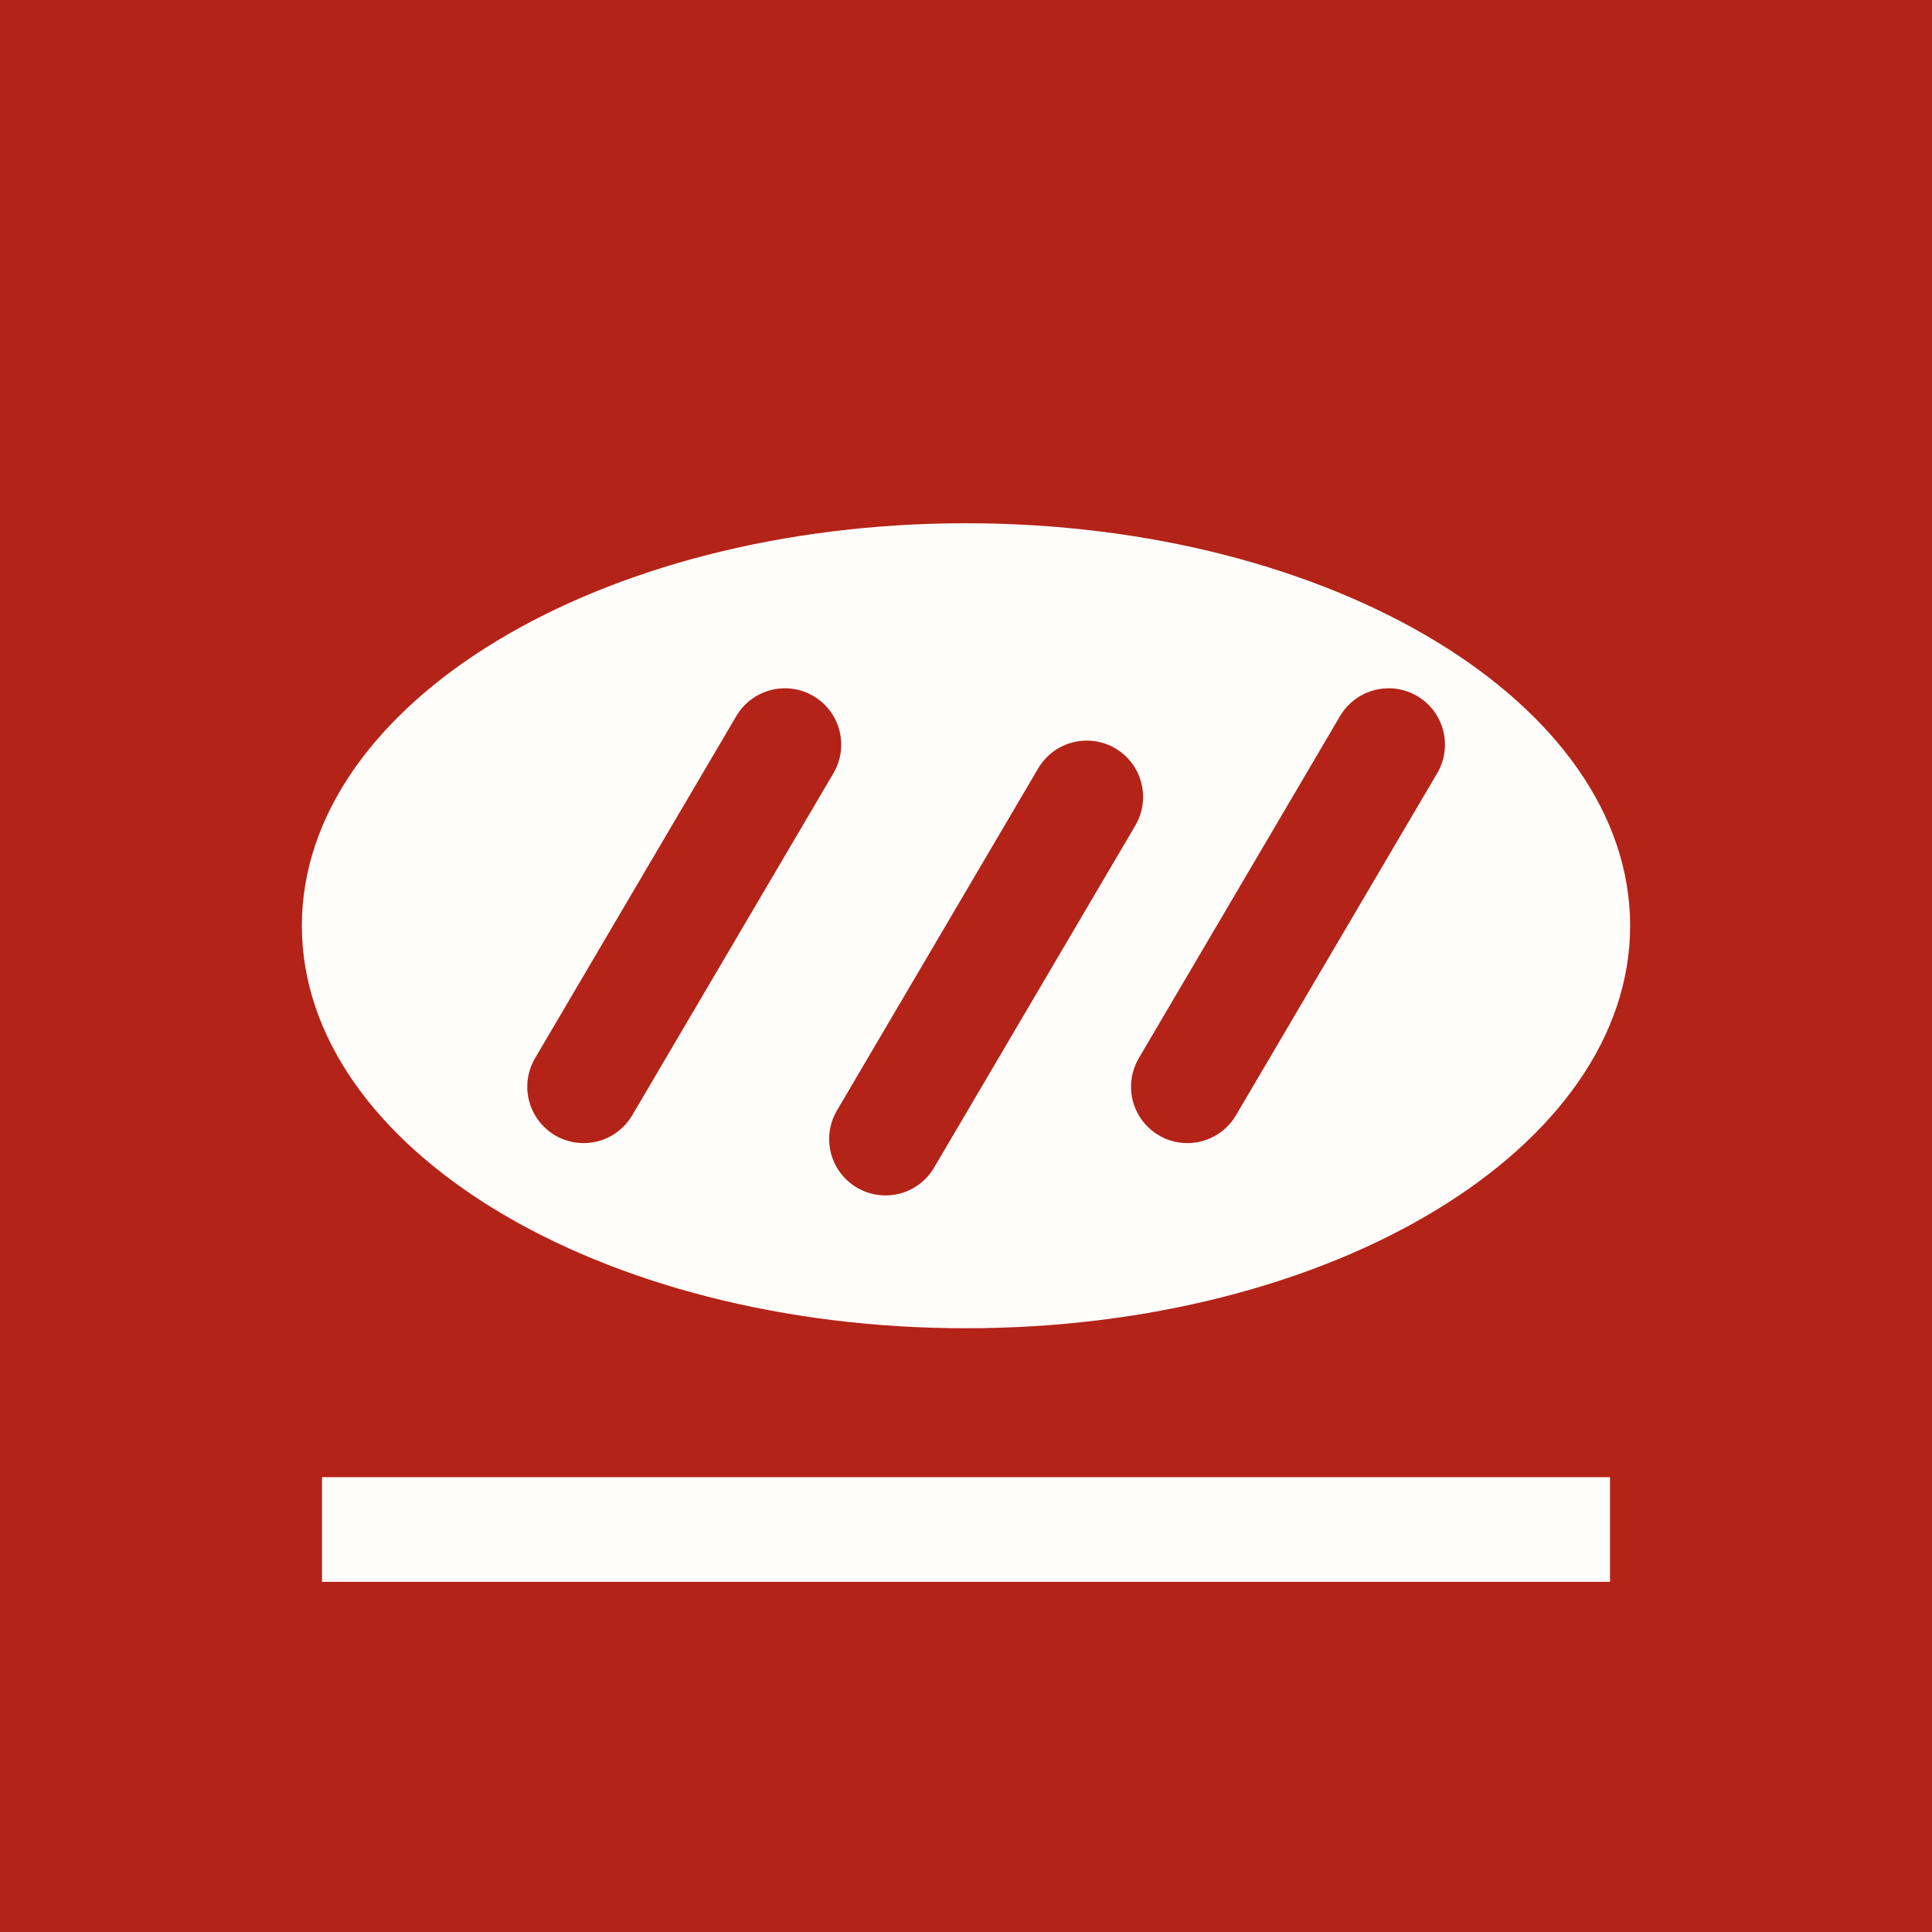
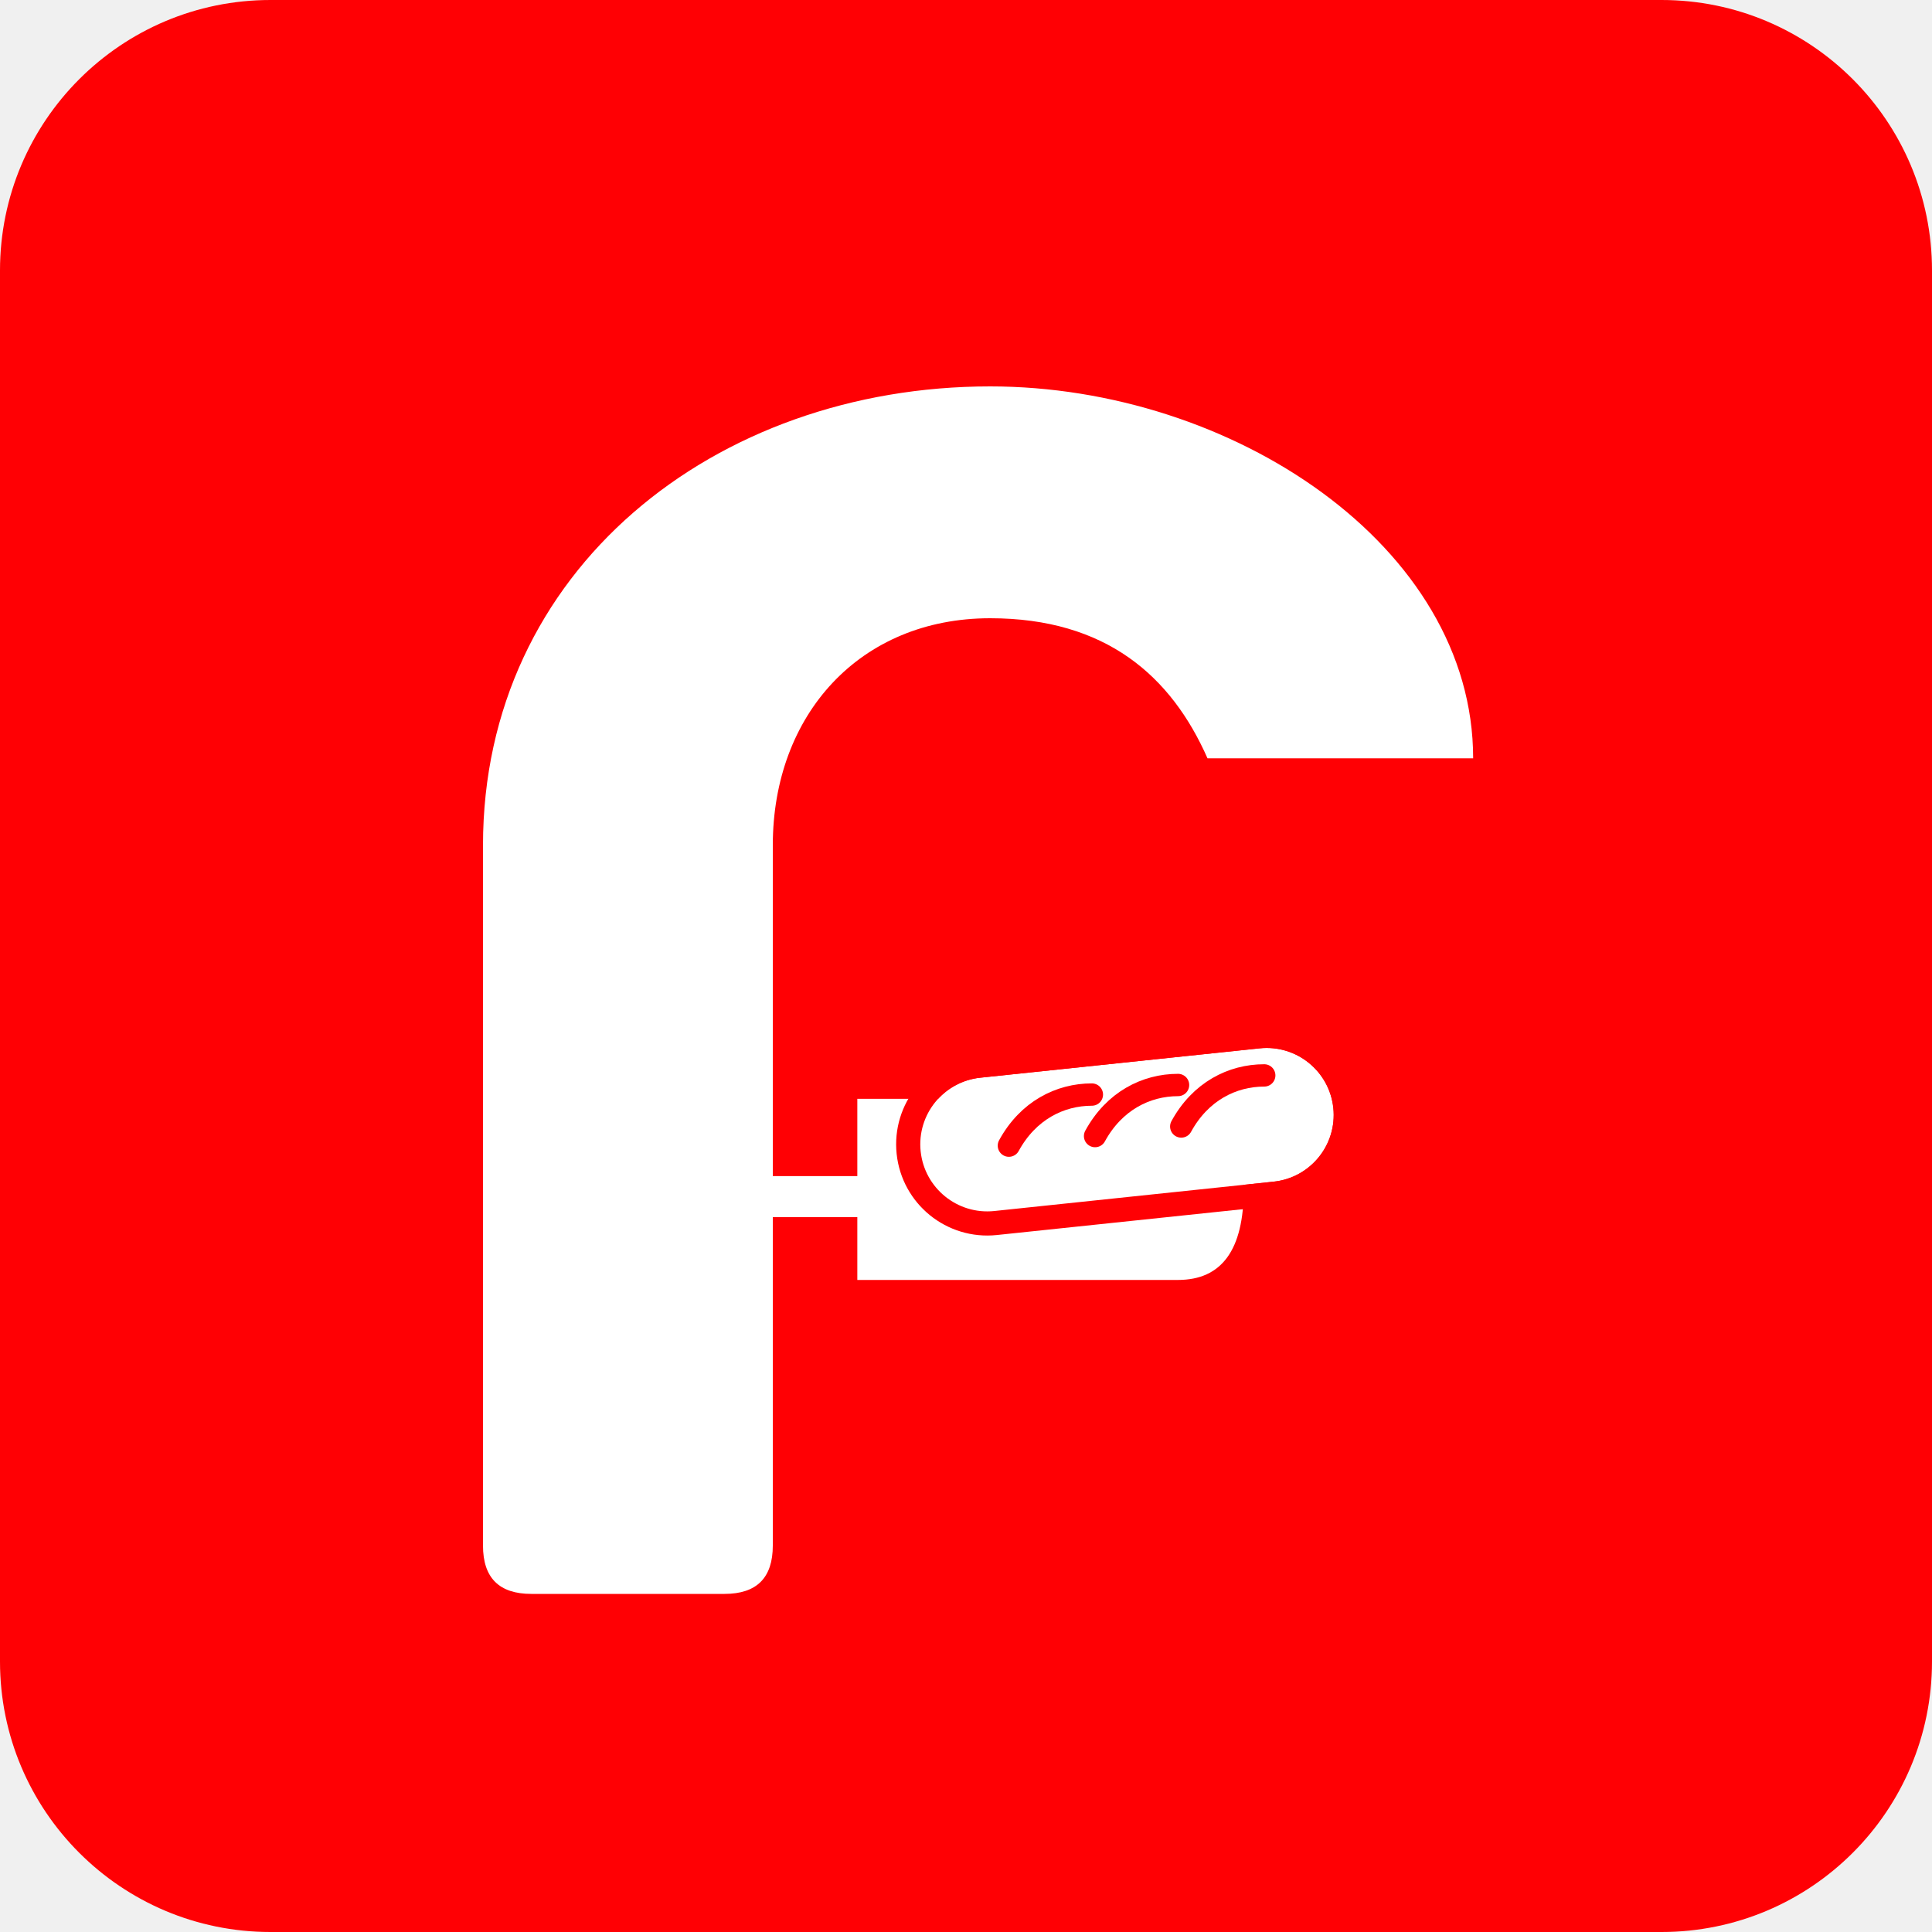
- <svg xmlns="http://www.w3.org/2000/svg" viewBox="0 0 48 48">
-   <rect width="48" height="48" fill="#B42318" />
-   <ellipse cx="24" cy="23" rx="16.5" ry="10" fill="#FFFEFB" />
-   <path d="M14.5 27 19.5 18.5M22 28.3 27 19.8M29.5 27 34.5 18.5" stroke="#B42318" stroke-width="2.8" stroke-linecap="round" fill="none" />
-   <path d="M8 38h32" stroke="#FFFEFB" stroke-width="2.6" />
+ <svg xmlns="http://www.w3.org/2000/svg" xmlns:xlink="http://www.w3.org/1999/xlink" width="160" height="160" viewBox="0 0 160 160" fill="none">
+   <g clip-path="url(#clip0_4_13)">
+     <path d="M137.6 0H22.4C10.029 0 0 10.029 0 22.4V137.6C0 149.971 10.029 160 22.4 160H137.6C149.971 160 160 149.971 160 137.6V22.4C160 10.029 149.971 0 137.6 0Z" fill="#FF0004" />
+     <path d="M40 128V70C40 47.2 59.2 32 82 32C102 32 122 45.2 122 62.8H100C97 56 91.6 51.2 82 51.2C71.2 51.2 64 59.2 64 70V128C64 130.667 62.667 132 60 132H44C41.333 132 40 130.667 40 128Z" fill="white" />
+     <path d="M73.6 97.4H44.8C43.916 97.4 43.2 97.781 43.2 98.25V99.95C43.2 100.419 43.916 100.8 44.8 100.8H73.6C74.484 100.8 75.2 100.419 75.2 99.95V98.25C75.2 97.781 74.484 97.4 73.6 97.4Z" fill="white" />
+     <path d="M71 91H97.553C101.184 91 103 93.5 103 98.5C103 103.5 101.184 106 97.553 106H71V91Z" fill="white" />
+     <use xlink:href="#stroke0_4_13" fill="white" />
+     <mask id="stroke1_4_13" maskUnits="userSpaceOnUse" x="73.466" y="83.974" width="40.459" height="19.989" fill="black">
+       <rect fill="white" x="73.466" y="83.974" width="40.459" height="19.989" />
+       <use xlink:href="#stroke0_4_13" />
+     </mask>
+     <path d="M81.185 89.25L104.319 86.819C107.368 86.498 110.099 88.71 110.42 91.759C110.74 94.808 108.528 97.54 105.479 97.86L82.345 100.291C79.296 100.612 76.565 98.4 76.245 95.351C75.924 92.302 78.136 89.571 81.185 89.25Z" stroke-width="4" stroke="#FF0004" mask="url(#stroke1_4_13)" />
+     <path d="M83.552 94.877C85.138 91.969 87.781 90.647 90.424 90.647" stroke-width="1.85" stroke-linecap="round" stroke="#FF0004" />
+     <path d="M90.689 94.084C92.275 91.176 94.918 89.855 97.561 89.855" stroke-width="1.85" stroke-linecap="round" stroke="#FF0004" />
+     <path d="M97.826 93.291C99.412 90.383 102.055 89.061 104.699 89.061" stroke-width="1.85" stroke-linecap="round" stroke="#FF0004" />
+   </g>
+   <defs>
+     <clipPath id="clip0_4_13">
+       <rect width="160" height="160" fill="white" />
+     </clipPath>
+     <path id="stroke0_4_13" d="M104.319 86.819L81.185 89.25C78.136 89.571 75.924 92.302 76.245 95.351C76.565 98.4 79.296 100.612 82.345 100.291L105.479 97.86C108.528 97.54 110.74 94.808 110.42 91.759C110.099 88.71 107.368 86.498 104.319 86.819Z" />
+   </defs>
</svg>
